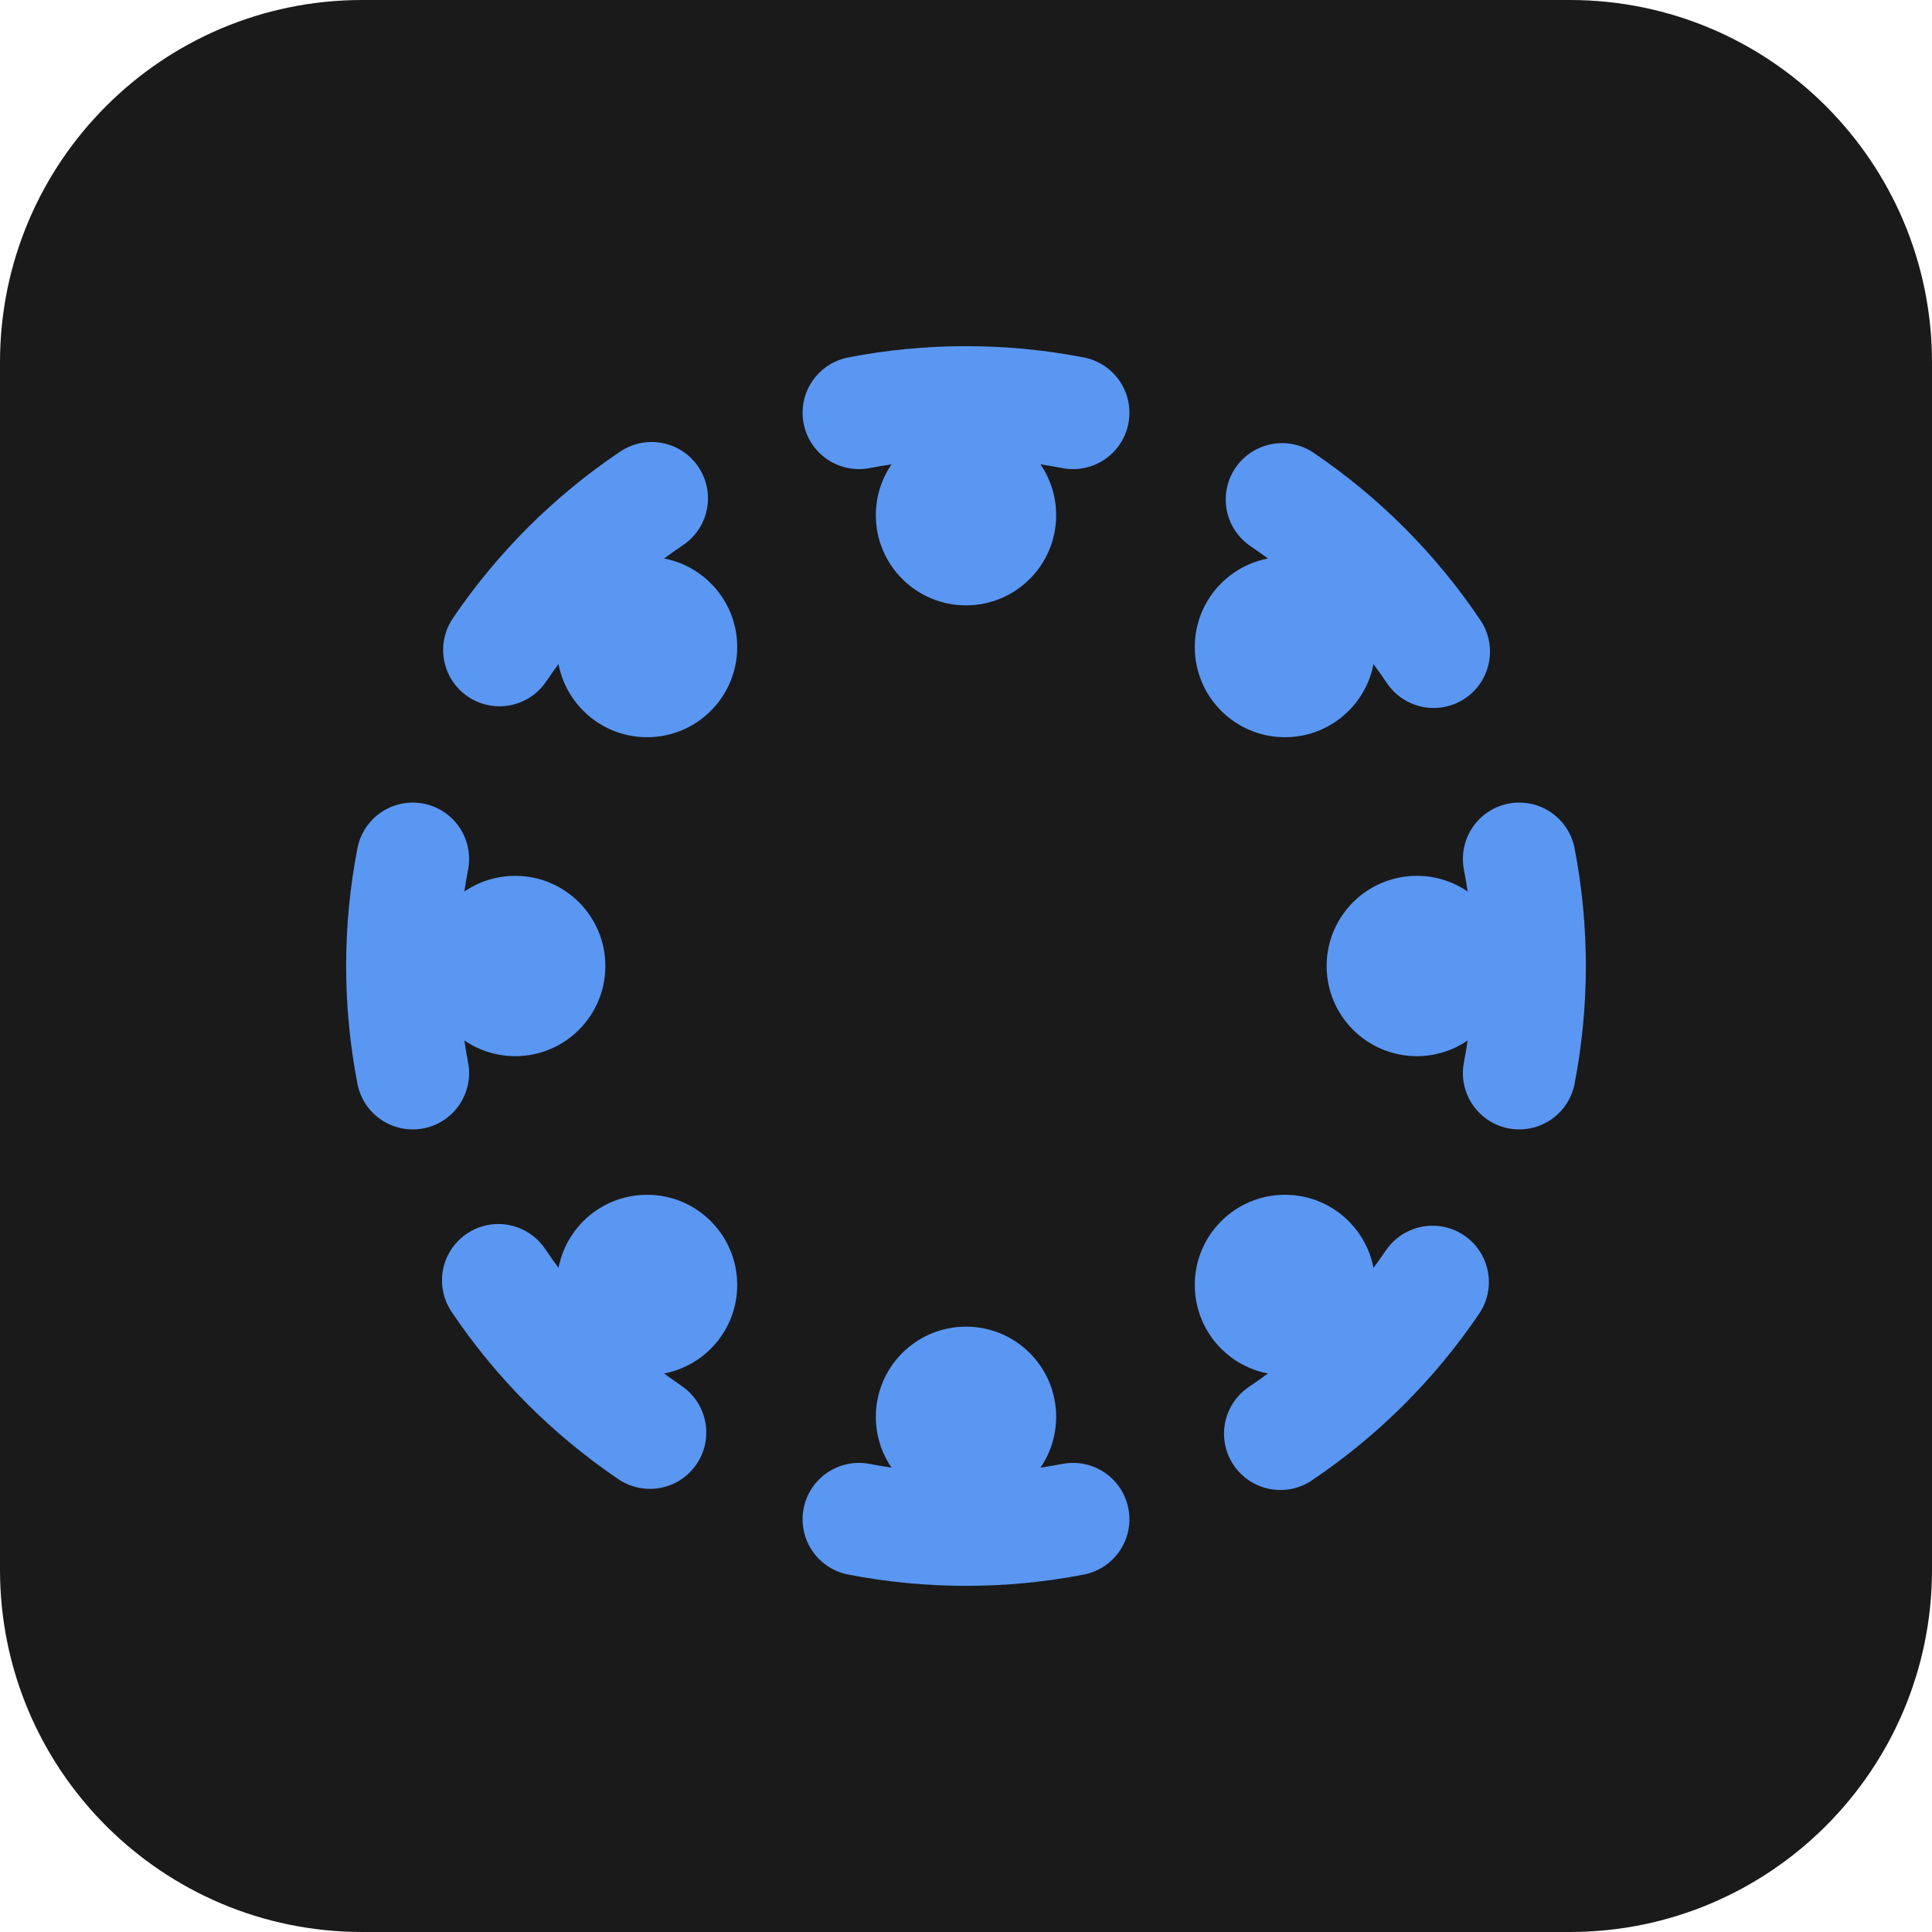
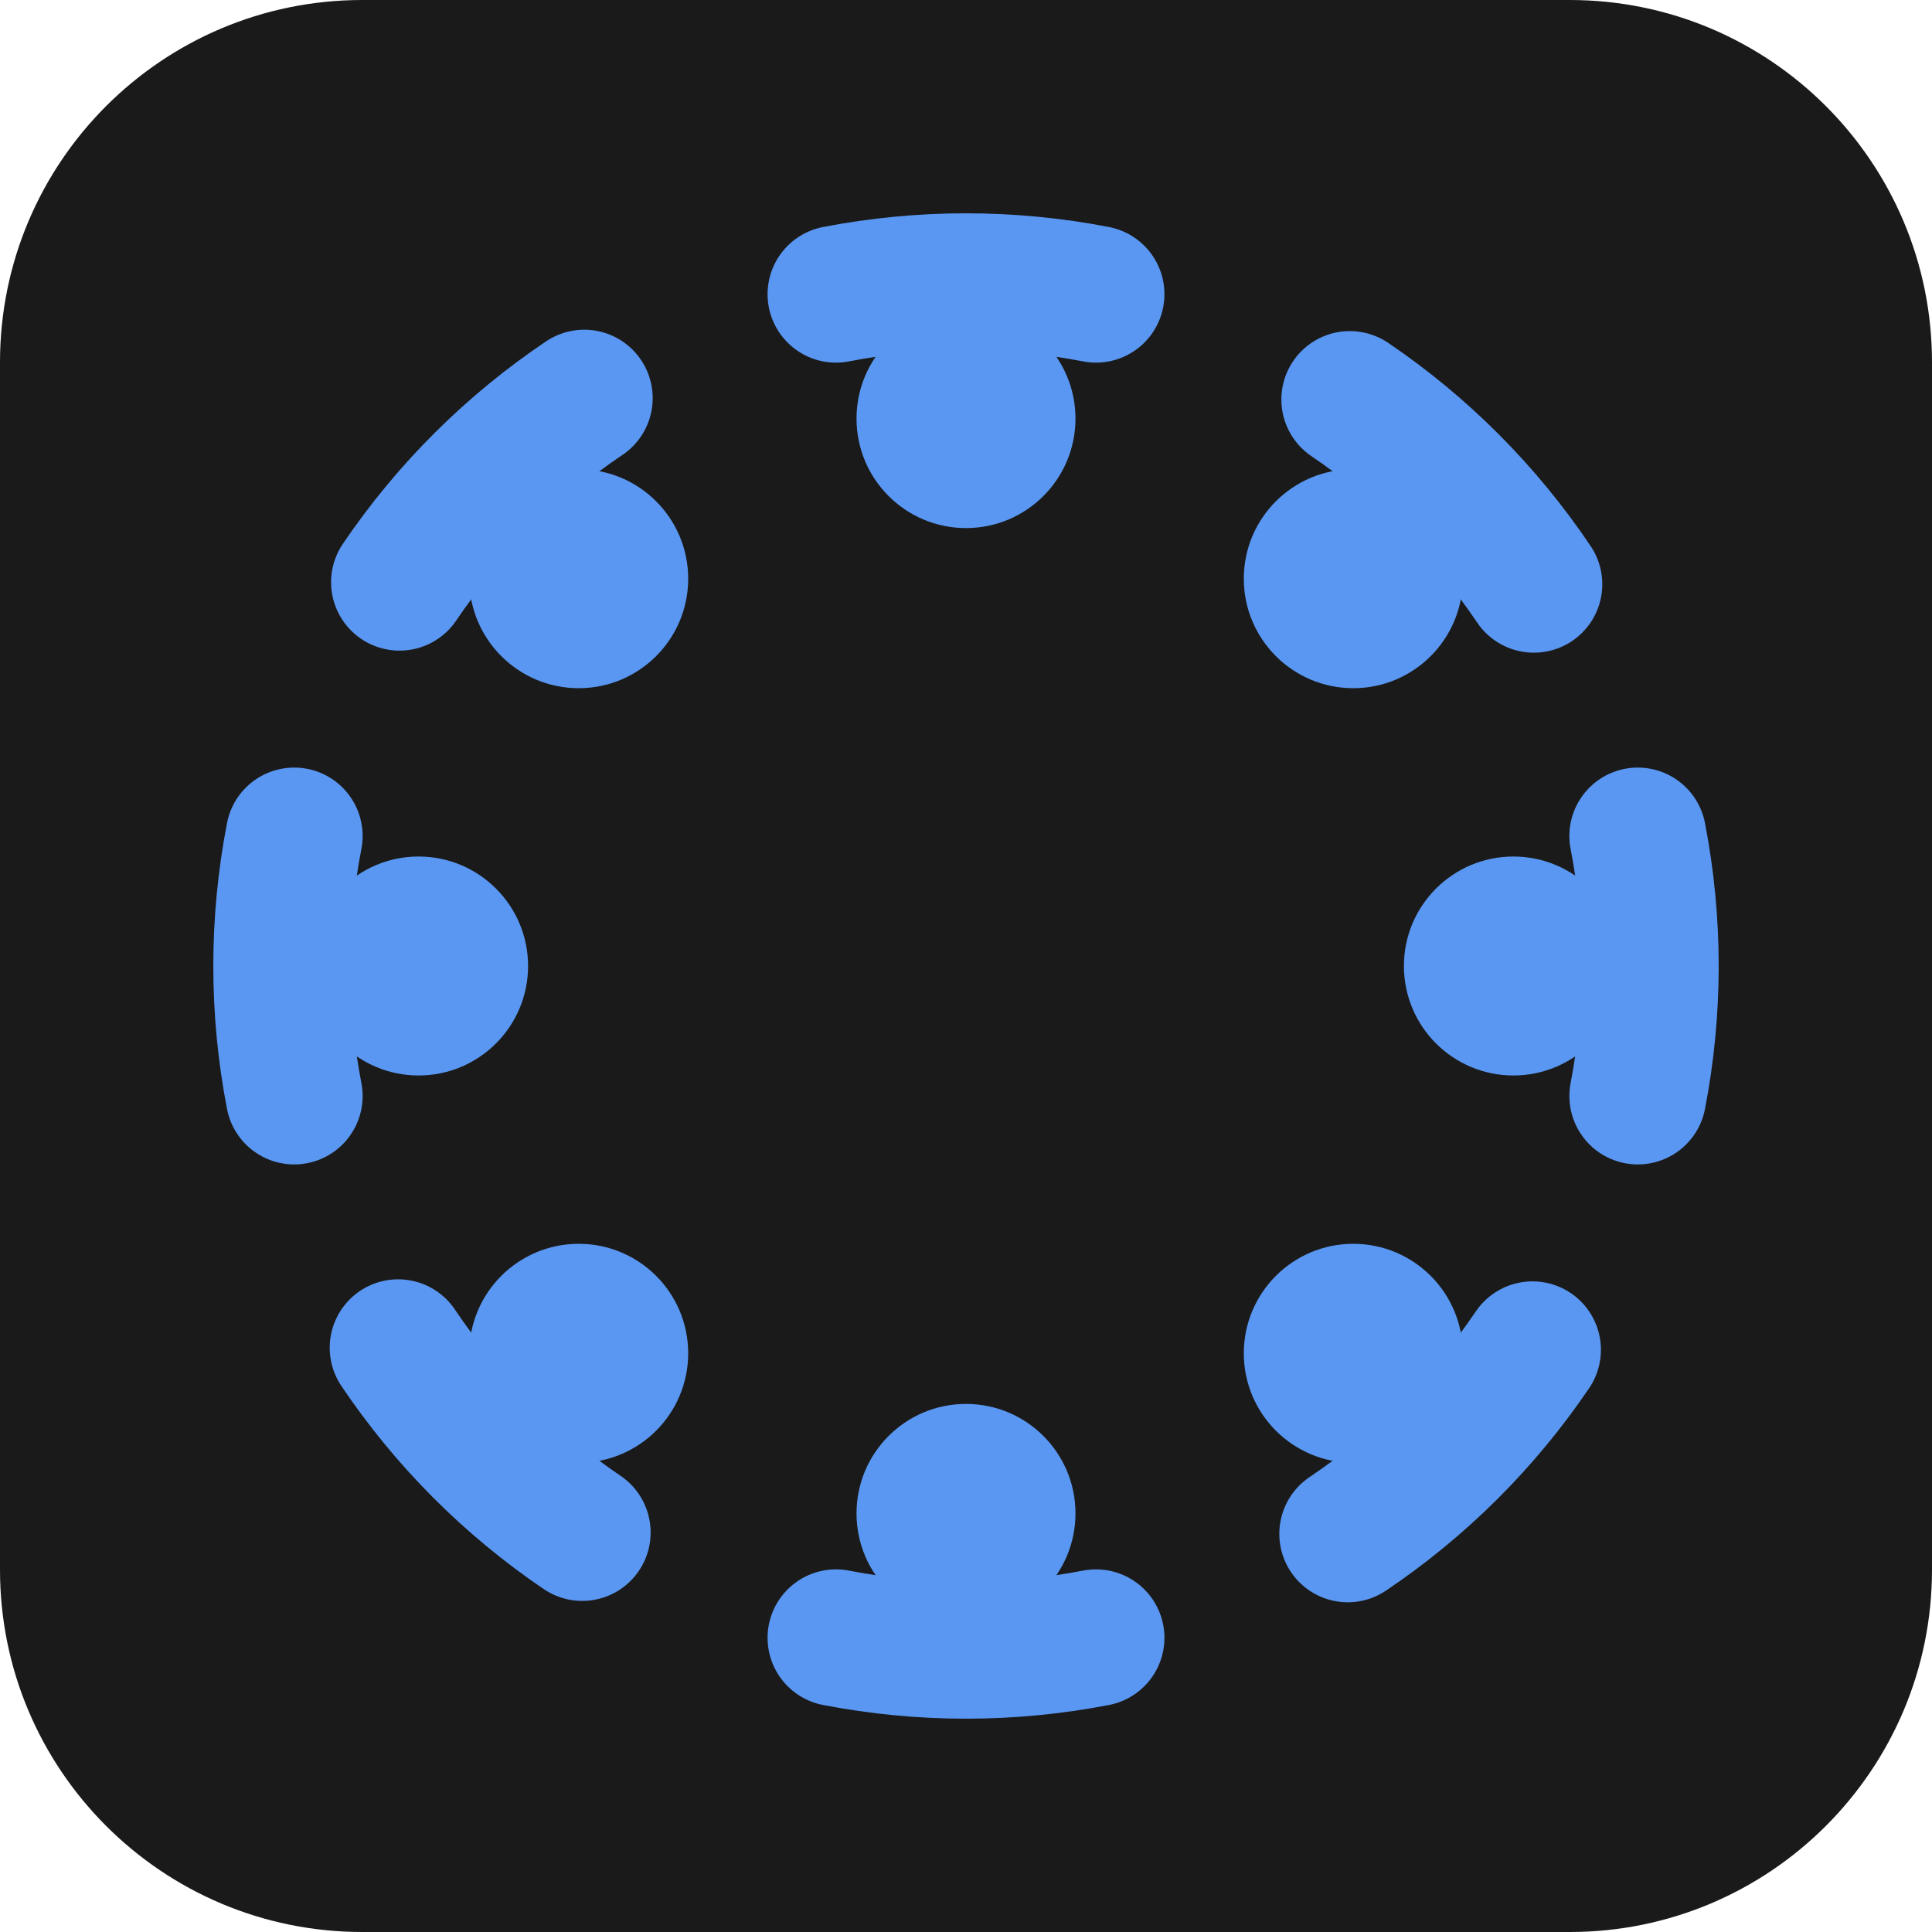
<svg xmlns="http://www.w3.org/2000/svg" viewBox="0 0 24 24">
  <rect width="24" height="24" rx="4.5" fill="#1a1a1a" />
-   <g transform="translate(12 12) scale(0.7) translate(-12 -12)" fill="none" stroke="#5A97F2" stroke-width="2" stroke-linecap="round" stroke-linejoin="round">
+   <g transform="translate(12 12) scale(0.85) translate(-12 -12)" fill="none" stroke="#5A97F2" stroke-width="2" stroke-linecap="round" stroke-linejoin="round">
    <path d="M10.1 2.182a10 10 0 0 1 3.8 0" />
    <path d="M13.9 21.818a10 10 0 0 1-3.8 0" />
    <path d="M17.609 3.721a10 10 0 0 1 2.69 2.7" />
    <path d="M2.182 13.9a10 10 0 0 1 0-3.8" />
    <path d="M20.279 17.609a10 10 0 0 1-2.7 2.69" />
    <path d="M21.818 10.1a10 10 0 0 1 0 3.8" />
    <path d="M3.721 6.391a10 10 0 0 1 2.7-2.69" />
    <path d="M6.391 20.279a10 10 0 0 1-2.69-2.7" />
    <circle cx="12" cy="4" r="1.6" fill="#5A97F2" stroke="none" />
    <circle cx="17.66" cy="6.34" r="1.6" fill="#5A97F2" stroke="none" />
    <circle cx="20" cy="12" r="1.6" fill="#5A97F2" stroke="none" />
    <circle cx="17.66" cy="17.66" r="1.6" fill="#5A97F2" stroke="none" />
    <circle cx="12" cy="20" r="1.6" fill="#5A97F2" stroke="none" />
    <circle cx="6.34" cy="17.66" r="1.6" fill="#5A97F2" stroke="none" />
    <circle cx="4" cy="12" r="1.6" fill="#5A97F2" stroke="none" />
    <circle cx="6.34" cy="6.34" r="1.6" fill="#5A97F2" stroke="none" />
  </g>
</svg>
